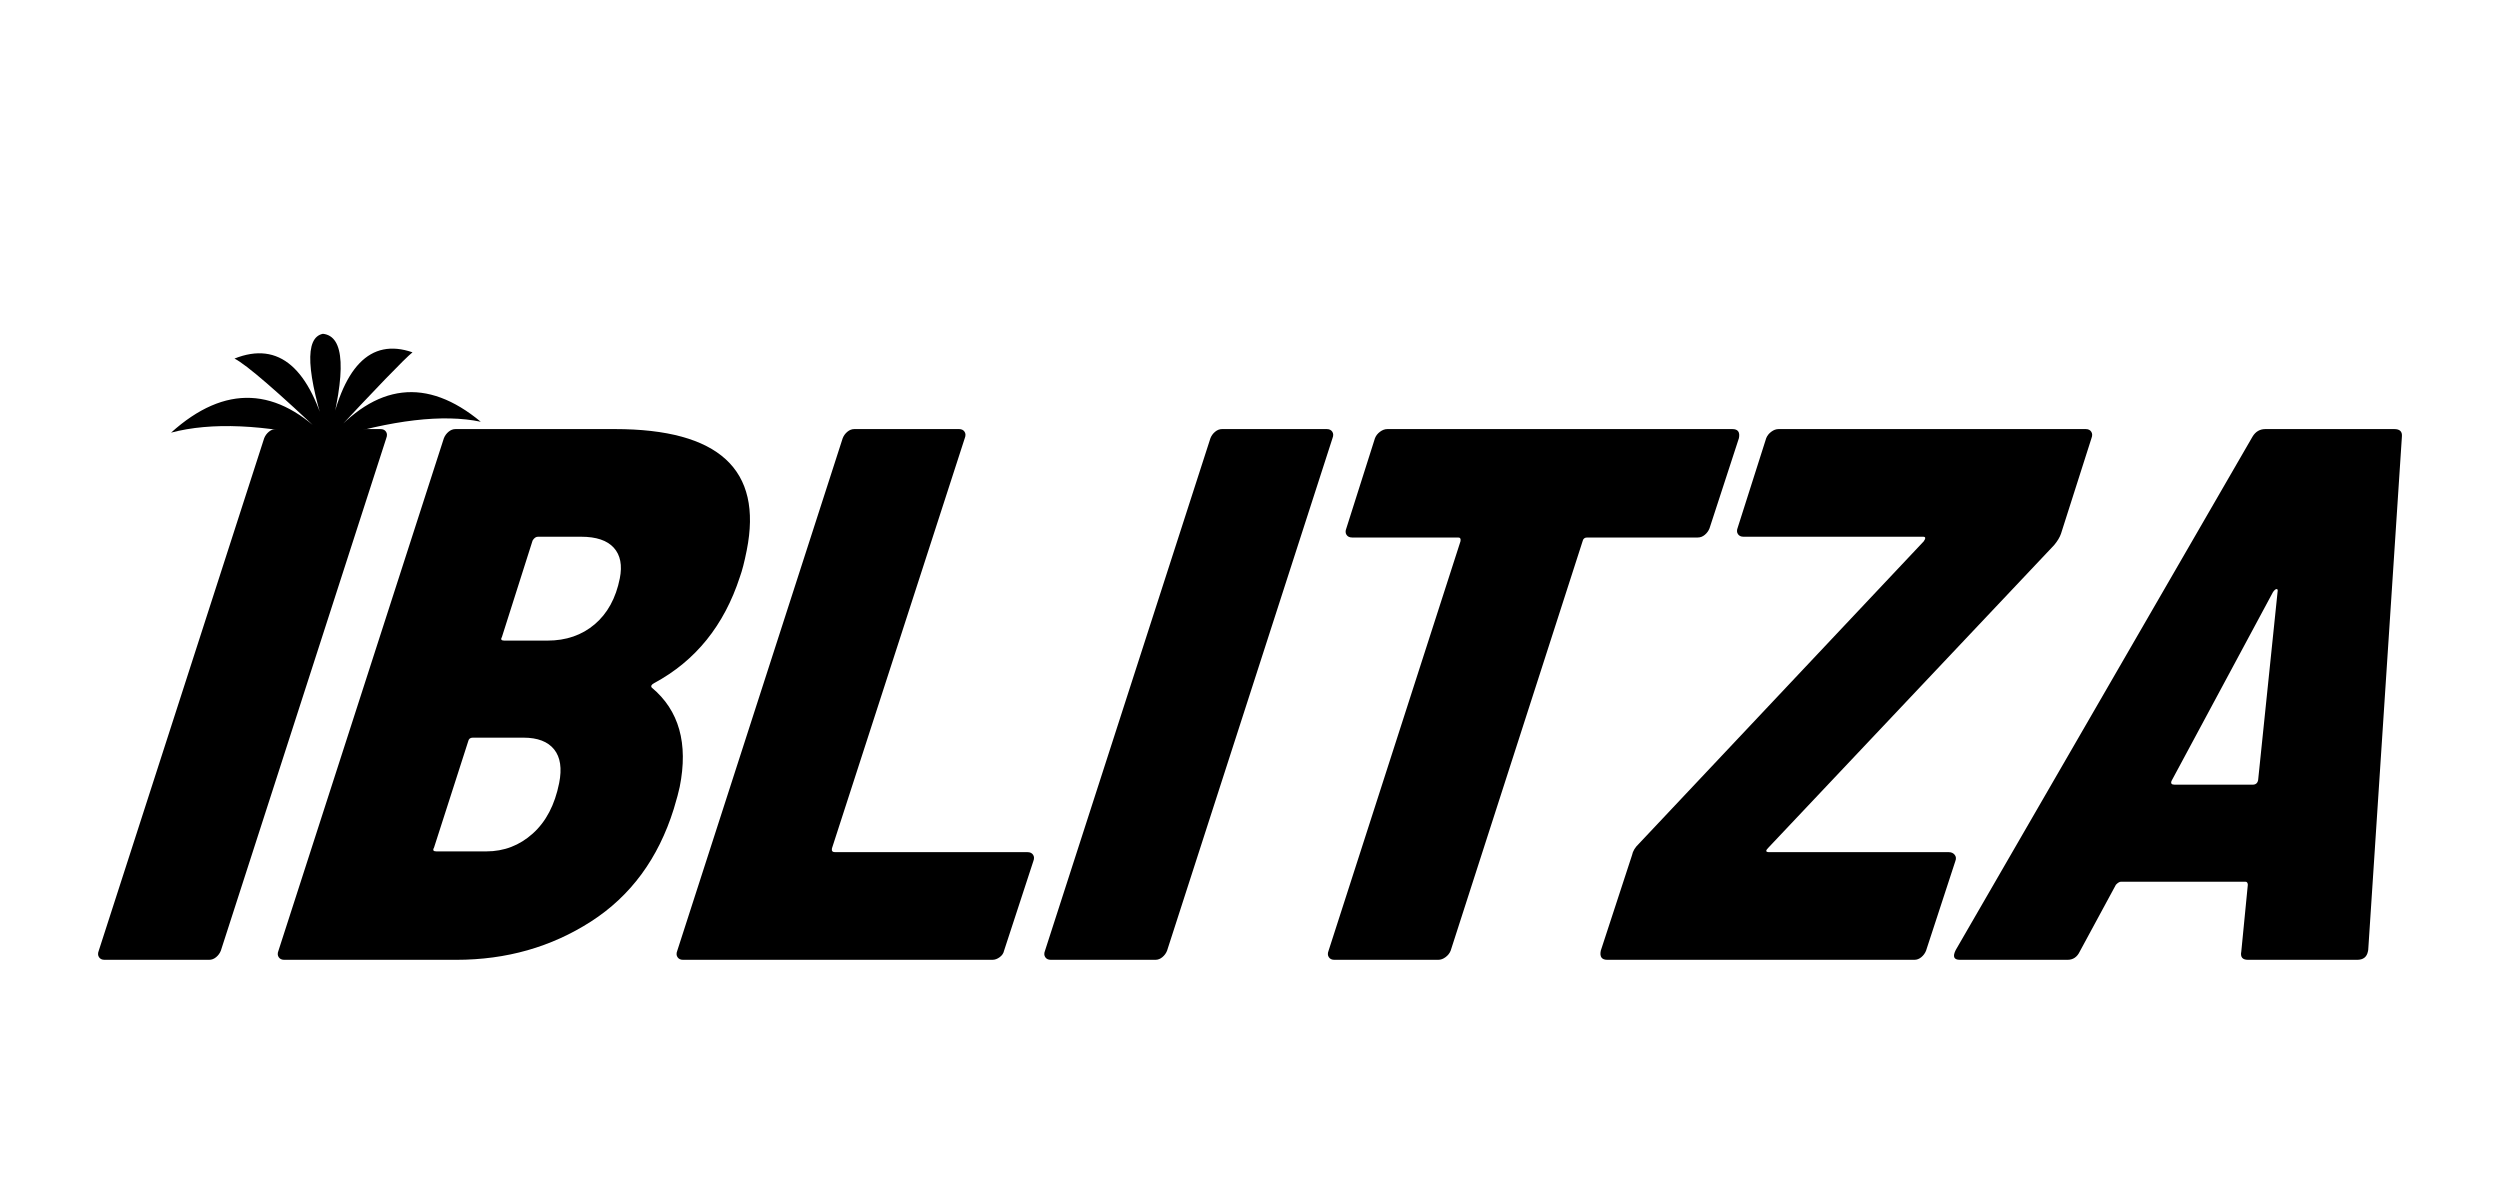
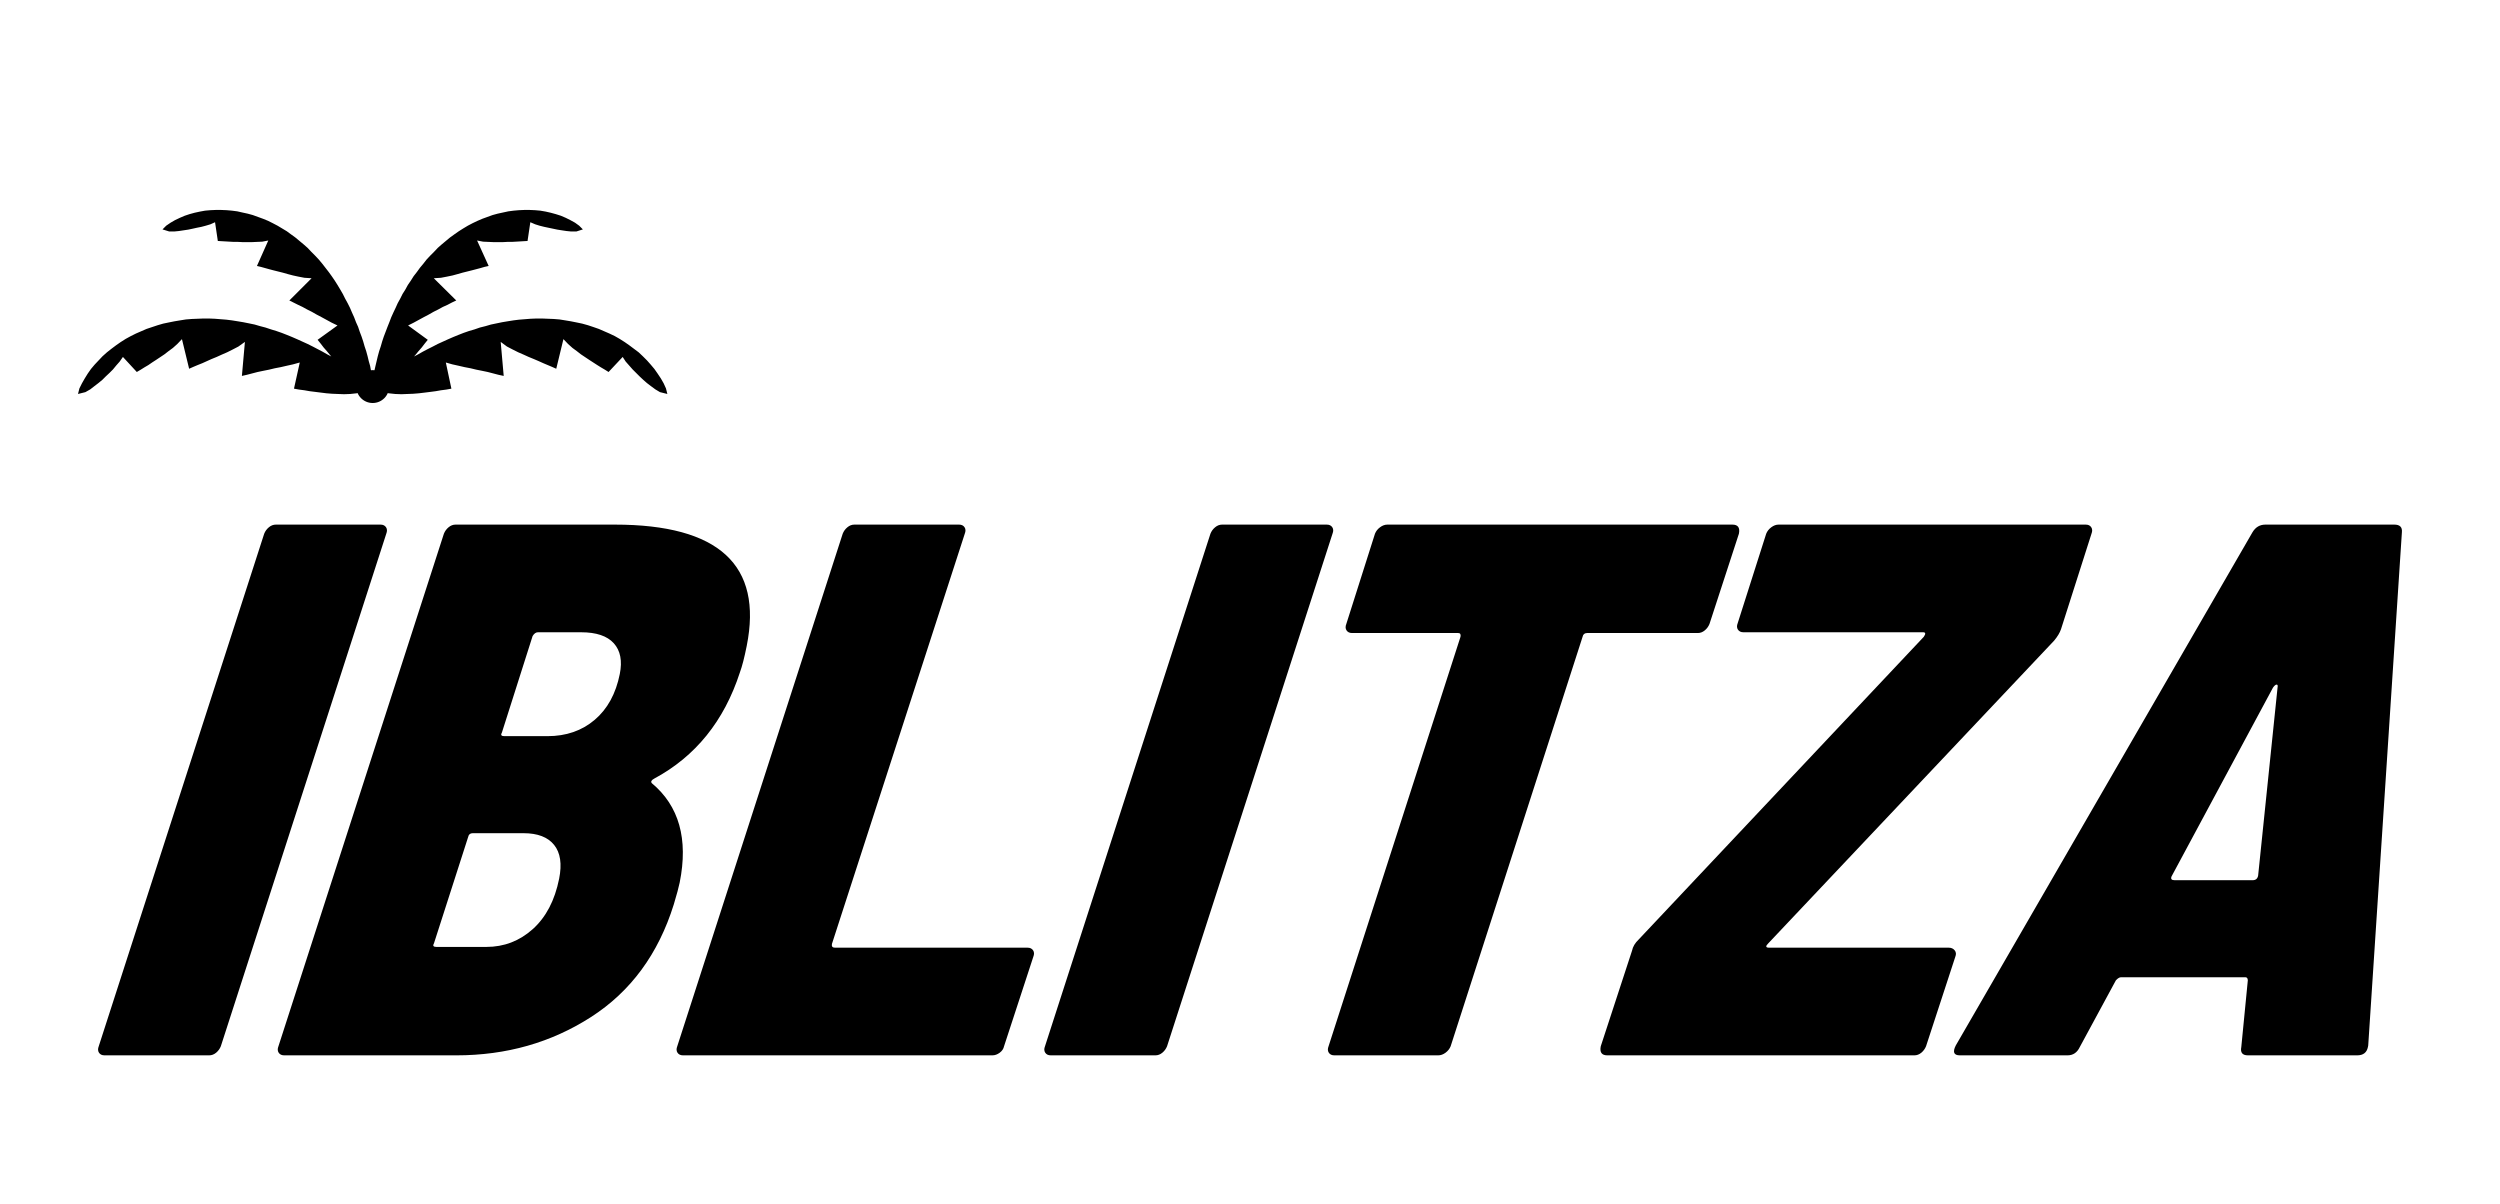
<svg xmlns="http://www.w3.org/2000/svg" viewBox="0 0 1080 520" width="1080" height="520">
  <defs />
-   <path d="M141.8,189.9 Q153.6,145.7 139.5,144.2 Q127.5,146.6 141.8,189.9Z M141.8,189.9 Q172.9,156.5 178.2,152.2 Q150.7,142.7 141.8,189.9Z M141.8,189.9 Q183.4,177.1 207.7,182.2 Q172.7,153.2 141.8,189.9Z M141.8,189.9 Q130.1,143.4 101.3,154.9 Q109.0,158.8 141.8,189.9Z M141.8,189.9 Q108.9,155.4 73.9,186.9 Q100.0,180.0 141.8,189.9Z" fill="#000000" />
-   <path d="M42.66 410.71 114.13 189.29Q114.79 187.65 116.16 186.51Q117.54 185.36 119.18 185.36H164.38Q166.01 185.36 166.77 186.51Q167.52 187.65 166.87 189.29L95.40 410.71Q94.74 412.35 93.37 413.49Q91.99 414.64 90.35 414.64H45.15Q43.51 414.64 42.76 413.49Q42.01 412.35 42.66 410.71ZM197.13 414.64H122.78Q121.14 414.64 120.39 413.49Q119.63 412.35 120.29 410.71L191.76 189.29Q192.42 187.65 193.79 186.51Q195.17 185.36 196.80 185.36H265.59Q333.06 185.36 322.58 237.77Q321.08 245.30 319.63 249.23Q309.41 280.67 282.62 295.09Q280.79 296.07 281.57 297.05Q299.26 311.79 293.63 339.96Q293.04 342.91 291.07 349.46Q281.05 381.56 255.30 398.10Q229.56 414.64 197.13 414.64ZM230.08 233.51 216.85 275.11Q215.87 276.74 217.83 276.74H236.50Q248.62 276.74 256.91 269.70Q265.20 262.66 267.75 249.89Q269.45 241.37 265.16 236.62Q260.87 231.87 251.05 231.87H232.38Q231.07 231.87 230.08 233.51ZM241.55 338.32Q243.45 328.82 239.39 323.75Q235.32 318.67 226.15 318.67H204.21Q202.57 318.67 202.24 320.31L187.50 366.16Q186.52 367.80 188.48 367.80H210.10Q221.57 367.80 230.15 360.10Q238.73 352.41 241.55 338.32ZM292.58 410.71 364.05 189.29Q364.70 187.65 366.08 186.51Q367.46 185.36 369.09 185.36H414.30Q415.93 185.36 416.69 186.51Q417.44 187.65 416.78 189.29L359.40 366.49Q359.07 368.13 360.71 368.13H443.91Q445.54 368.13 446.30 369.28Q447.05 370.42 446.39 372.06L433.75 410.71Q433.42 412.35 431.88 413.49Q430.35 414.64 428.71 414.64H295.07Q293.43 414.64 292.68 413.49Q291.92 412.35 292.58 410.71ZM451.44 410.71 522.91 189.29Q523.56 187.65 524.94 186.51Q526.32 185.36 527.95 185.36H573.16Q574.79 185.36 575.55 186.51Q576.30 187.65 575.64 189.29L504.17 410.71Q503.52 412.35 502.14 413.49Q500.77 414.64 499.13 414.64H453.93Q452.29 414.64 451.54 413.49Q450.78 412.35 451.44 410.71ZM751.21 189.29 738.50 228.27Q737.85 229.91 736.47 231.05Q735.09 232.20 733.46 232.20H685.63Q684.00 232.20 683.67 233.84L626.68 410.71Q626.02 412.35 624.48 413.49Q622.94 414.64 621.30 414.64H576.43Q574.79 414.64 574.04 413.49Q573.29 412.35 573.94 410.71L630.93 233.84Q631.26 232.20 629.95 232.20H584.10Q582.46 232.20 581.70 231.05Q580.95 229.91 581.61 228.27L593.99 189.29Q594.64 187.65 596.18 186.51Q597.72 185.36 599.36 185.36H748.39Q752.00 185.36 751.21 189.29ZM691.53 410.71 705.03 369.44Q705.55 366.82 707.97 364.53L831.07 233.84Q832.44 231.87 830.80 231.87H753.18Q751.54 231.87 750.78 230.72Q750.03 229.58 750.69 227.94L763.00 189.29Q763.66 187.65 765.20 186.51Q766.74 185.36 768.37 185.36H901.03Q902.67 185.36 903.42 186.51Q904.17 187.65 903.52 189.29L890.35 230.56Q889.57 232.85 887.40 235.47L763.98 366.16Q761.95 368.13 764.25 368.13H841.87Q843.51 368.13 844.43 369.28Q845.35 370.42 844.69 372.06L832.05 410.71Q831.39 412.35 830.02 413.49Q828.64 414.64 827.00 414.64H694.35Q690.74 414.64 691.53 410.71ZM968.24 411.04 971.06 382.21Q970.99 380.90 970.01 380.90H916.29Q915.31 380.90 914.07 382.21L898.47 411.04Q896.77 414.64 893.17 414.64H846.66Q842.73 414.64 844.89 410.38L973.09 188.63Q975.06 185.36 978.66 185.36H1034.34Q1037.94 185.36 1037.62 188.63L1023.07 410.38L1022.94 411.04Q1022.22 414.64 1018.29 414.64H971.12Q967.52 414.64 968.24 411.04ZM939.42 338.98H973.16Q975.12 338.98 975.51 337.01L983.90 255.78Q984.16 254.47 983.51 254.47Q982.85 254.47 981.93 255.78L938.11 337.34Q937.45 338.98 939.42 338.98Z" fill="#000000" />
+   <g fill="#000000">
+     <path d="M161.0,167.0 L162.7,165.1 L164.5,163.5 L166.4,162.1 L168.4,160.7 L170.4,159.3 L172.4,158.0 L174.4,156.7 L176.4,155.5 L178.5,154.2 L180.6,153.1 L182.7,151.9 L184.8,150.8 L187.0,149.7 L189.1,148.6 L191.3,147.6 L193.5,146.6 L195.8,145.6 L198.0,144.7 L200.3,143.8 L202.6,143.0 L205.0,142.3 L207.3,141.5 L209.7,140.9 L212.1,140.2 L214.5,139.7 L216.9,139.2 L219.3,138.8 L221.8,138.4 L224.2,138.1 L226.7,137.9 L229.2,137.7 L231.7,137.6 L234.2,137.6 L236.7,137.7 L239.2,137.8 L241.7,138.0 L244.2,138.4 L246.6,138.8 L249.1,139.3 L251.5,139.8 L254.0,140.5 L256.4,141.3 L258.7,142.1 L261.0,143.1 L263.3,144.1 L265.6,145.2 L267.7,146.4 L269.9,147.8 L271.9,149.2 L273.9,150.7 L275.9,152.2 L277.7,153.9 L279.5,155.7 L281.1,157.5 L282.7,159.4 L284.1,161.4 L285.5,163.5 L286.7,165.6 L287.7,167.8 L288.3,170.2 L288.3,170.2 L285.1,169.4 L283.1,168.2 L281.2,166.8 L279.5,165.5 L277.9,164.1 L276.3,162.6 L274.8,161.1 L273.3,159.6 L271.8,157.9 L270.3,156.2 L269.0,154.2 L262.9,160.7 L261.3,159.7 L259.6,158.7 L258.0,157.7 L256.3,156.6 L254.6,155.5 L252.8,154.3 L251.0,153.1 L249.2,151.7 L247.3,150.3 L245.4,148.6 L243.4,146.5 L240.3,159.3 L238.5,158.5 L236.6,157.7 L234.7,156.9 L232.7,156.0 L230.6,155.1 L228.4,154.2 L226.2,153.2 L223.9,152.2 L221.5,151.0 L219.0,149.7 L216.3,147.7 L217.6,162.4 L215.3,161.9 L213.0,161.3 L210.7,160.7 L208.3,160.2 L205.8,159.7 L203.3,159.1 L200.7,158.6 L198.1,158.0 L195.4,157.4 L192.6,156.6 L195.0,167.9 L192.8,168.3 L190.5,168.6 L188.2,169.0 L185.9,169.3 L183.5,169.6 L181.0,169.9 L178.6,170.1 L176.0,170.2 L173.4,170.3 L170.7,170.2 L167.9,169.9 L164.9,169.3 L161.0,167.0Z M161.0,167.0 L160.9,164.7 L161.3,162.5 L161.7,160.3 L162.2,158.1 L162.7,156.0 L163.2,153.9 L163.8,151.7 L164.5,149.6 L165.1,147.5 L165.8,145.4 L166.6,143.3 L167.4,141.2 L168.2,139.2 L169.0,137.1 L169.9,135.1 L170.9,133.0 L171.8,131.0 L172.9,129.0 L173.9,127.0 L175.1,125.1 L176.2,123.1 L177.5,121.2 L178.7,119.3 L180.1,117.5 L181.4,115.7 L182.9,113.9 L184.3,112.1 L185.9,110.4 L187.5,108.8 L189.1,107.1 L190.8,105.6 L192.6,104.1 L194.4,102.6 L196.2,101.3 L198.2,99.9 L200.1,98.7 L202.1,97.5 L204.2,96.4 L206.3,95.4 L208.4,94.5 L210.6,93.7 L212.8,92.9 L215.0,92.3 L217.3,91.8 L219.6,91.3 L221.9,91.0 L224.2,90.8 L226.5,90.7 L228.8,90.7 L231.1,90.8 L233.4,91.0 L235.7,91.4 L237.9,91.9 L240.1,92.5 L242.3,93.2 L244.4,94.1 L246.4,95.1 L248.4,96.2 L250.2,97.5 L251.8,99.1 L251.8,99.1 L249.0,100.0 L246.7,100.0 L244.7,99.8 L242.7,99.5 L240.8,99.2 L238.9,98.8 L237.0,98.4 L235.1,98.0 L233.1,97.5 L231.2,96.9 L229.1,96.0 L227.9,104.1 L226.2,104.2 L224.5,104.3 L222.8,104.4 L221.0,104.5 L219.1,104.5 L217.2,104.6 L215.3,104.6 L213.2,104.6 L211.0,104.5 L208.7,104.4 L206.1,103.9 L211.1,114.9 L209.3,115.3 L207.6,115.8 L205.7,116.3 L203.8,116.8 L201.8,117.3 L199.8,117.8 L197.7,118.4 L195.5,119.0 L193.1,119.5 L190.5,120.0 L187.4,120.2 L197.1,129.8 L195.2,130.7 L193.3,131.7 L191.3,132.6 L189.3,133.7 L187.3,134.7 L185.2,135.9 L183.1,137.0 L180.9,138.2 L178.7,139.4 L176.3,140.6 L184.8,146.8 L183.5,148.4 L182.2,150.1 L180.8,151.7 L179.4,153.4 L178.0,155.0 L176.5,156.7 L174.9,158.3 L173.2,160.0 L171.5,161.6 L169.6,163.2 L167.5,164.8 L165.1,166.2 L161.0,167.0Z M161.0,167.0 L159.4,165.1 L157.5,163.5 L155.6,162.1 L153.6,160.7 L151.7,159.3 L149.7,158.0 L147.6,156.7 L145.6,155.5 L143.5,154.2 L141.4,153.1 L139.3,151.9 L137.2,150.8 L135.1,149.7 L132.9,148.6 L130.7,147.6 L128.5,146.6 L126.2,145.6 L124.0,144.7 L121.7,143.8 L119.4,143.0 L117.1,142.3 L114.7,141.5 L112.4,140.9 L110.0,140.2 L107.6,139.7 L105.1,139.2 L102.7,138.8 L100.2,138.4 L97.8,138.1 L95.3,137.9 L92.8,137.7 L90.3,137.6 L87.8,137.6 L85.3,137.7 L82.8,137.8 L80.3,138.0 L77.8,138.4 L75.4,138.8 L72.9,139.3 L70.5,139.8 L68.1,140.5 L65.7,141.3 L63.3,142.1 L61.0,143.1 L58.7,144.1 L56.5,145.2 L54.3,146.4 L52.1,147.8 L50.1,149.2 L48.1,150.7 L46.2,152.2 L44.3,153.9 L42.6,155.7 L40.9,157.5 L39.3,159.4 L37.9,161.4 L36.6,163.5 L35.4,165.6 L34.3,167.8 L33.7,170.2 L33.7,170.2 L36.9,169.4 L39.0,168.2 L40.8,166.8 L42.5,165.5 L44.2,164.1 L45.7,162.6 L47.3,161.1 L48.8,159.6 L50.2,157.9 L51.7,156.2 L53.1,154.2 L59.1,160.7 L60.8,159.7 L62.4,158.7 L64.1,157.7 L65.7,156.6 L67.4,155.5 L69.2,154.3 L71.0,153.1 L72.8,151.7 L74.7,150.3 L76.6,148.6 L78.6,146.5 L81.7,159.3 L83.5,158.5 L85.4,157.7 L87.4,156.9 L89.4,156.0 L91.4,155.1 L93.6,154.2 L95.8,153.2 L98.1,152.2 L100.5,151.0 L103.0,149.7 L105.8,147.7 L104.5,162.4 L106.7,161.9 L109.0,161.3 L111.3,160.7 L113.7,160.2 L116.2,159.7 L118.7,159.1 L121.3,158.6 L123.9,158.0 L126.6,157.4 L129.5,156.6 L127.0,167.9 L129.2,168.3 L131.5,168.6 L133.8,169.0 L136.2,169.3 L138.6,169.6 L141.0,169.9 L143.5,170.1 L146.0,170.2 L148.6,170.3 L151.3,170.2 L154.1,169.9 L157.1,169.3 L161.0,167.0Z M161.0,167.0 L161.1,164.7 L160.8,162.5 L160.3,160.3 L159.9,158.1 L159.3,156.0 L158.8,153.9 L158.2,151.7 L157.5,149.6 L156.9,147.5 L156.2,145.4 L155.4,143.3 L154.7,141.2 L153.8,139.2 L153.0,137.1 L152.1,135.1 L151.2,133.0 L150.2,131.0 L149.1,129.0 L148.1,127.0 L147.0,125.1 L145.8,123.1 L144.6,121.2 L143.3,119.3 L142.0,117.5 L140.6,115.7 L139.2,113.9 L137.7,112.1 L136.1,110.4 L134.5,108.8 L132.9,107.1 L131.2,105.6 L129.4,104.1 L127.6,102.6 L125.8,101.3 L123.9,99.9 L121.9,98.7 L119.9,97.5 L117.8,96.4 L115.8,95.4 L113.6,94.5 L111.4,93.7 L109.2,92.9 L107.0,92.3 L104.7,91.8 L102.5,91.3 L100.2,91.0 L97.9,90.8 L95.5,90.7 L93.2,90.7 L90.9,90.8 L88.6,91.0 L86.4,91.4 L84.1,91.9 L81.9,92.5 L79.8,93.2 L77.7,94.1 L75.6,95.1 L73.7,96.2 L71.8,97.5 L70.2,99.1 L70.2,99.1 L73.1,100.0 L75.3,100.0 L77.3,99.8 L79.3,99.5 L81.3,99.2 L83.2,98.8 L85.0,98.4 L87.0,98.0 L88.9,97.5 L90.9,96.9 L92.9,96.0 L94.1,104.1 L95.8,104.2 L97.5,104.3 L99.3,104.4 L101.0,104.5 L102.9,104.5 L104.8,104.6 L106.7,104.6 L108.8,104.6 L111.0,104.5 L113.3,104.4 L115.9,103.9 L111.0,114.9 L112.7,115.3 L114.5,115.8 L116.3,116.3 L118.2,116.8 L120.2,117.3 L122.2,117.8 L124.3,118.4 L126.6,119.0 L128.9,119.5 L131.5,120.0 L134.6,120.2 L125.0,129.8 L126.8,130.7 L128.8,131.7 L130.7,132.6 L132.7,133.7 L134.7,134.7 L136.8,135.9 L138.9,137.0 L141.1,138.2 L143.3,139.4 L145.8,140.6 L137.2,146.8 L138.5,148.4 L139.8,150.1 L141.2,151.7 L142.6,153.4 L144.0,155.0 L145.6,156.7 L147.1,158.3 L148.8,160.0 L150.5,161.6 L152.4,163.2 L154.5,164.8 L156.9,166.2 L161.0,167.0Z" />
+     <circle cx="161.0" cy="167.0" r="7.1" />
+   </g>
+   <path d="M42.66 451.98 114.13 230.56Q114.79 228.92 116.16 227.78Q117.54 226.63 119.18 226.63H164.38Q166.01 226.63 166.77 227.78Q167.52 228.92 166.87 230.56L95.40 451.98Q94.74 453.62 93.37 454.77Q91.99 455.91 90.35 455.91H45.15Q43.51 455.91 42.76 454.77Q42.01 453.62 42.66 451.98ZM197.13 455.91H122.78Q121.14 455.91 120.39 454.77Q119.63 453.62 120.29 451.98L191.76 230.56Q192.42 228.92 193.79 227.78Q195.17 226.63 196.80 226.63H265.59Q333.06 226.63 322.58 279.04Q321.08 286.57 319.63 290.50Q309.41 321.95 282.62 336.36Q280.79 337.34 281.57 338.32Q299.26 353.06 293.63 381.23Q293.04 384.18 291.07 390.73Q281.05 422.83 255.30 439.37Q229.56 455.91 197.13 455.91ZM230.08 274.78 216.85 316.38Q215.87 318.02 217.83 318.02H236.50Q248.62 318.02 256.91 310.97Q265.20 303.93 267.75 291.16Q269.45 282.64 265.16 277.89Q260.87 273.14 251.05 273.14H232.38Q231.07 273.14 230.08 274.78ZM241.55 379.59Q243.45 370.09 239.39 365.02Q235.32 359.94 226.15 359.94H204.21Q202.57 359.94 202.24 361.58L187.50 407.44Q186.52 409.07 188.48 409.07H210.10Q221.57 409.07 230.15 401.38Q238.73 393.68 241.55 379.59ZM292.58 451.98 364.05 230.56Q364.70 228.92 366.08 227.78Q367.46 226.63 369.09 226.63H414.30Q415.93 226.63 416.69 227.78Q417.44 228.92 416.78 230.56L359.40 407.76Q359.07 409.40 360.71 409.40H443.91Q445.54 409.40 446.30 410.55Q447.05 411.69 446.39 413.33L433.75 451.98Q433.42 453.62 431.88 454.77Q430.35 455.91 428.71 455.91H295.07Q293.43 455.91 292.68 454.77Q291.92 453.62 292.58 451.98ZM451.44 451.98 522.91 230.56Q523.56 228.92 524.94 227.78Q526.32 226.63 527.95 226.63H573.16Q574.79 226.63 575.55 227.78Q576.30 228.92 575.64 230.56L504.17 451.98Q503.52 453.62 502.14 454.77Q500.77 455.91 499.13 455.91H453.93Q452.29 455.91 451.54 454.77Q450.78 453.62 451.44 451.98ZM751.21 230.56 738.50 269.54Q737.85 271.18 736.47 272.32Q735.09 273.47 733.46 273.47H685.63Q684.00 273.47 683.67 275.11L626.68 451.98Q626.02 453.62 624.48 454.77Q622.94 455.91 621.30 455.91H576.43Q574.79 455.91 574.04 454.77Q573.29 453.62 573.94 451.98L630.93 275.11Q631.26 273.47 629.95 273.47H584.10Q582.46 273.47 581.70 272.32Q580.95 271.18 581.61 269.54L593.99 230.56Q594.64 228.92 596.18 227.78Q597.72 226.63 599.36 226.63H748.39Q752.00 226.63 751.21 230.56ZM691.53 451.98 705.03 410.71Q705.55 408.09 707.97 405.80L831.07 275.11Q832.44 273.14 830.80 273.14H753.18Q751.54 273.14 750.78 271.99Q750.03 270.85 750.69 269.21L763.00 230.56Q763.66 228.92 765.20 227.78Q766.74 226.63 768.37 226.63H901.03Q902.67 226.63 903.42 227.78Q904.17 228.92 903.52 230.56L890.35 271.83Q889.57 274.12 887.40 276.74L763.98 407.44Q761.95 409.40 764.25 409.40H841.87Q843.51 409.40 844.43 410.55Q845.35 411.69 844.69 413.33L832.05 451.98Q831.39 453.62 830.02 454.77Q828.64 455.91 827.00 455.91H694.35Q690.74 455.91 691.53 451.98ZM968.24 452.31 971.06 423.49Q970.99 422.17 970.01 422.17H916.29Q915.31 422.17 914.07 423.49L898.47 452.31Q896.77 455.91 893.17 455.91H846.66Q842.73 455.91 844.89 451.65L973.09 229.91Q975.06 226.63 978.66 226.63H1034.34Q1037.94 226.63 1037.62 229.91L1023.07 451.65L1022.94 452.31Q1022.22 455.91 1018.29 455.91H971.12Q967.52 455.91 968.24 452.31ZM939.42 380.25H973.16Q975.12 380.25 975.51 378.28L983.90 297.05Q984.16 295.74 983.51 295.74Q982.85 295.74 981.93 297.05L938.11 378.61Q937.45 380.25 939.42 380.25Z" fill="#000000" />
</svg>
